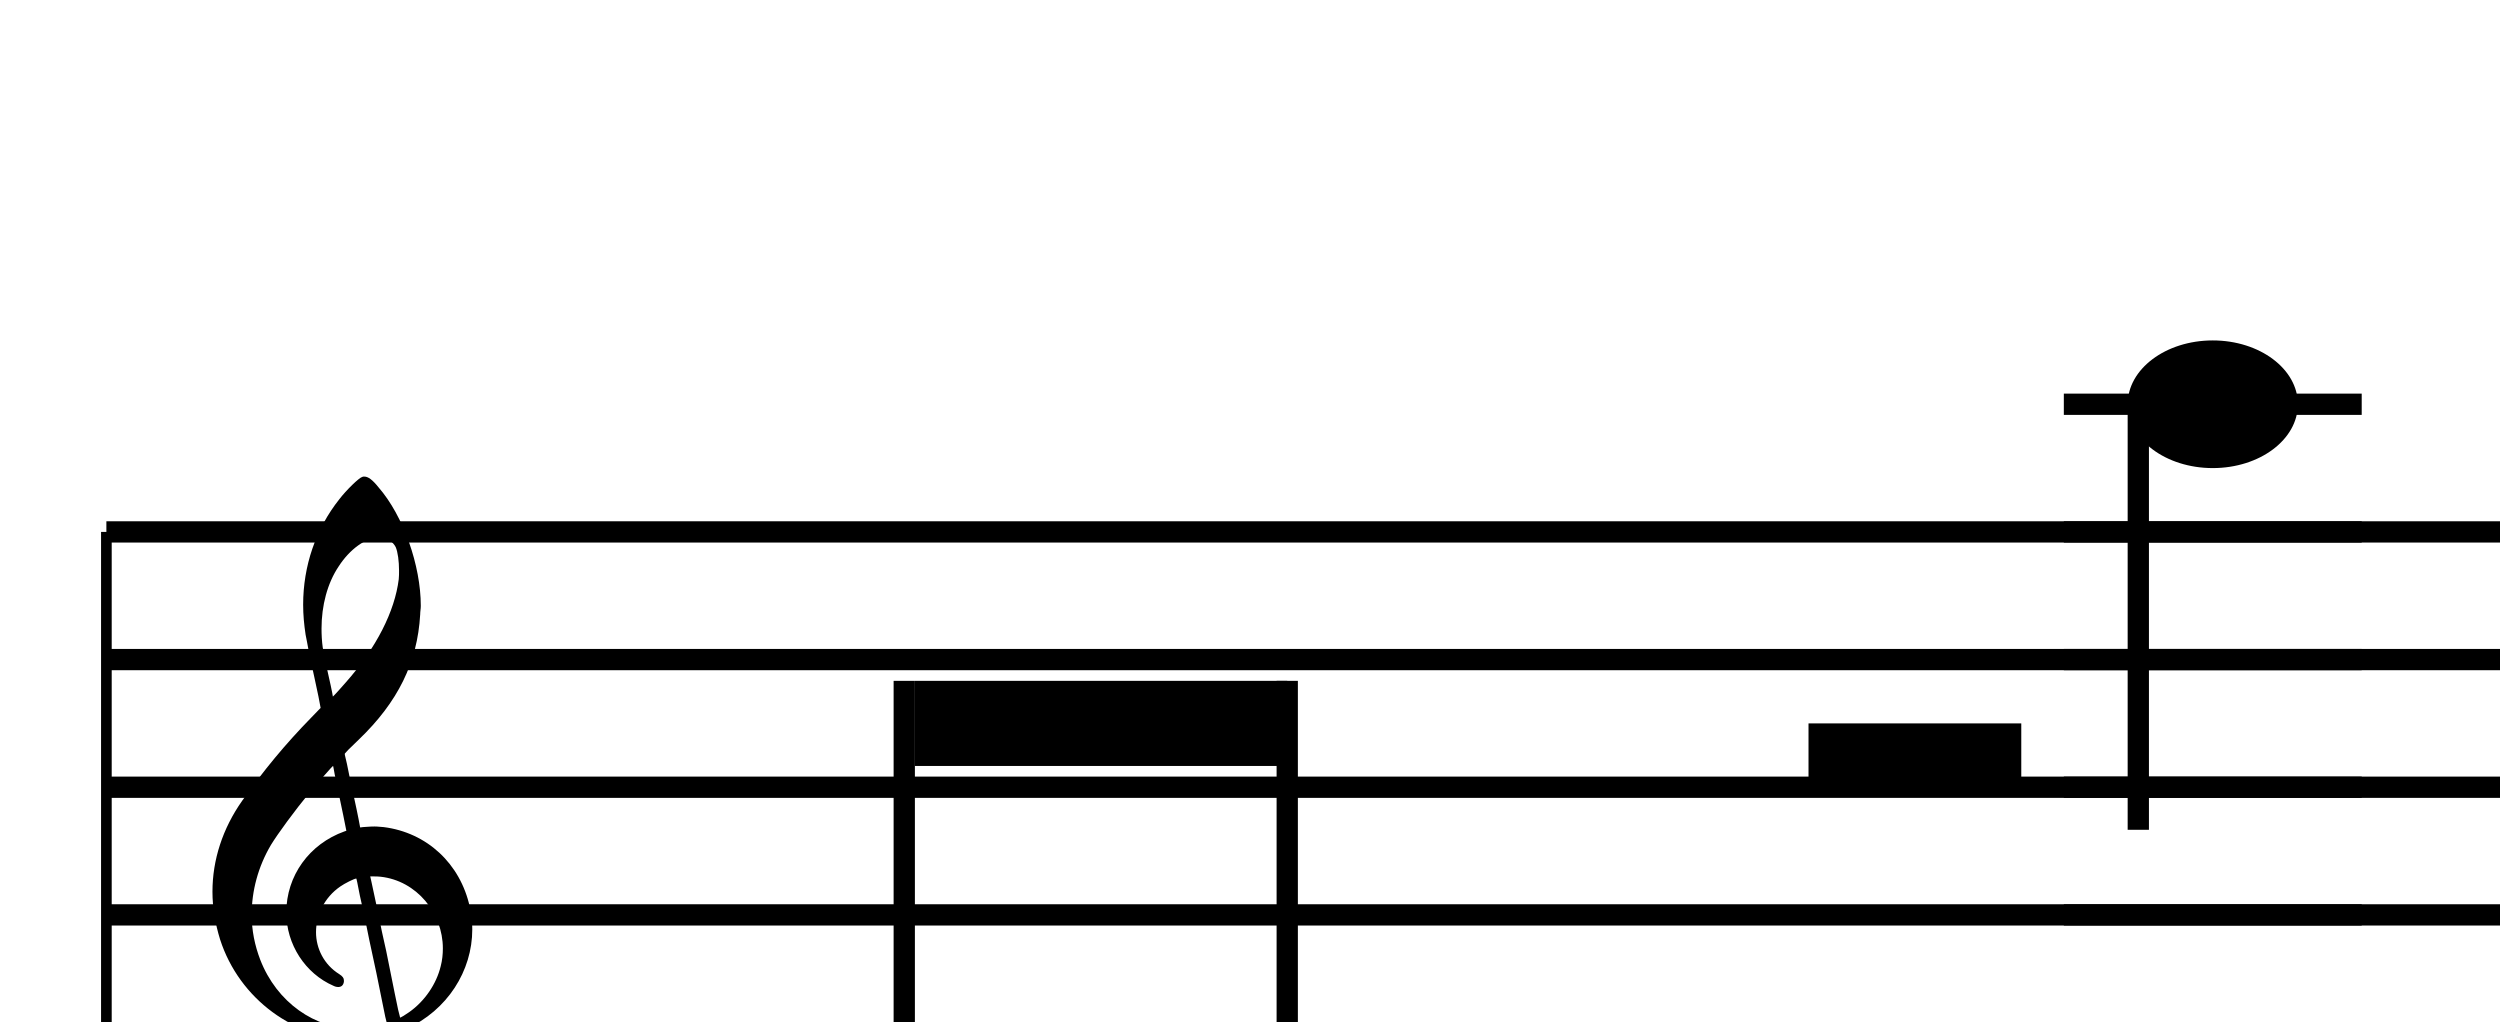
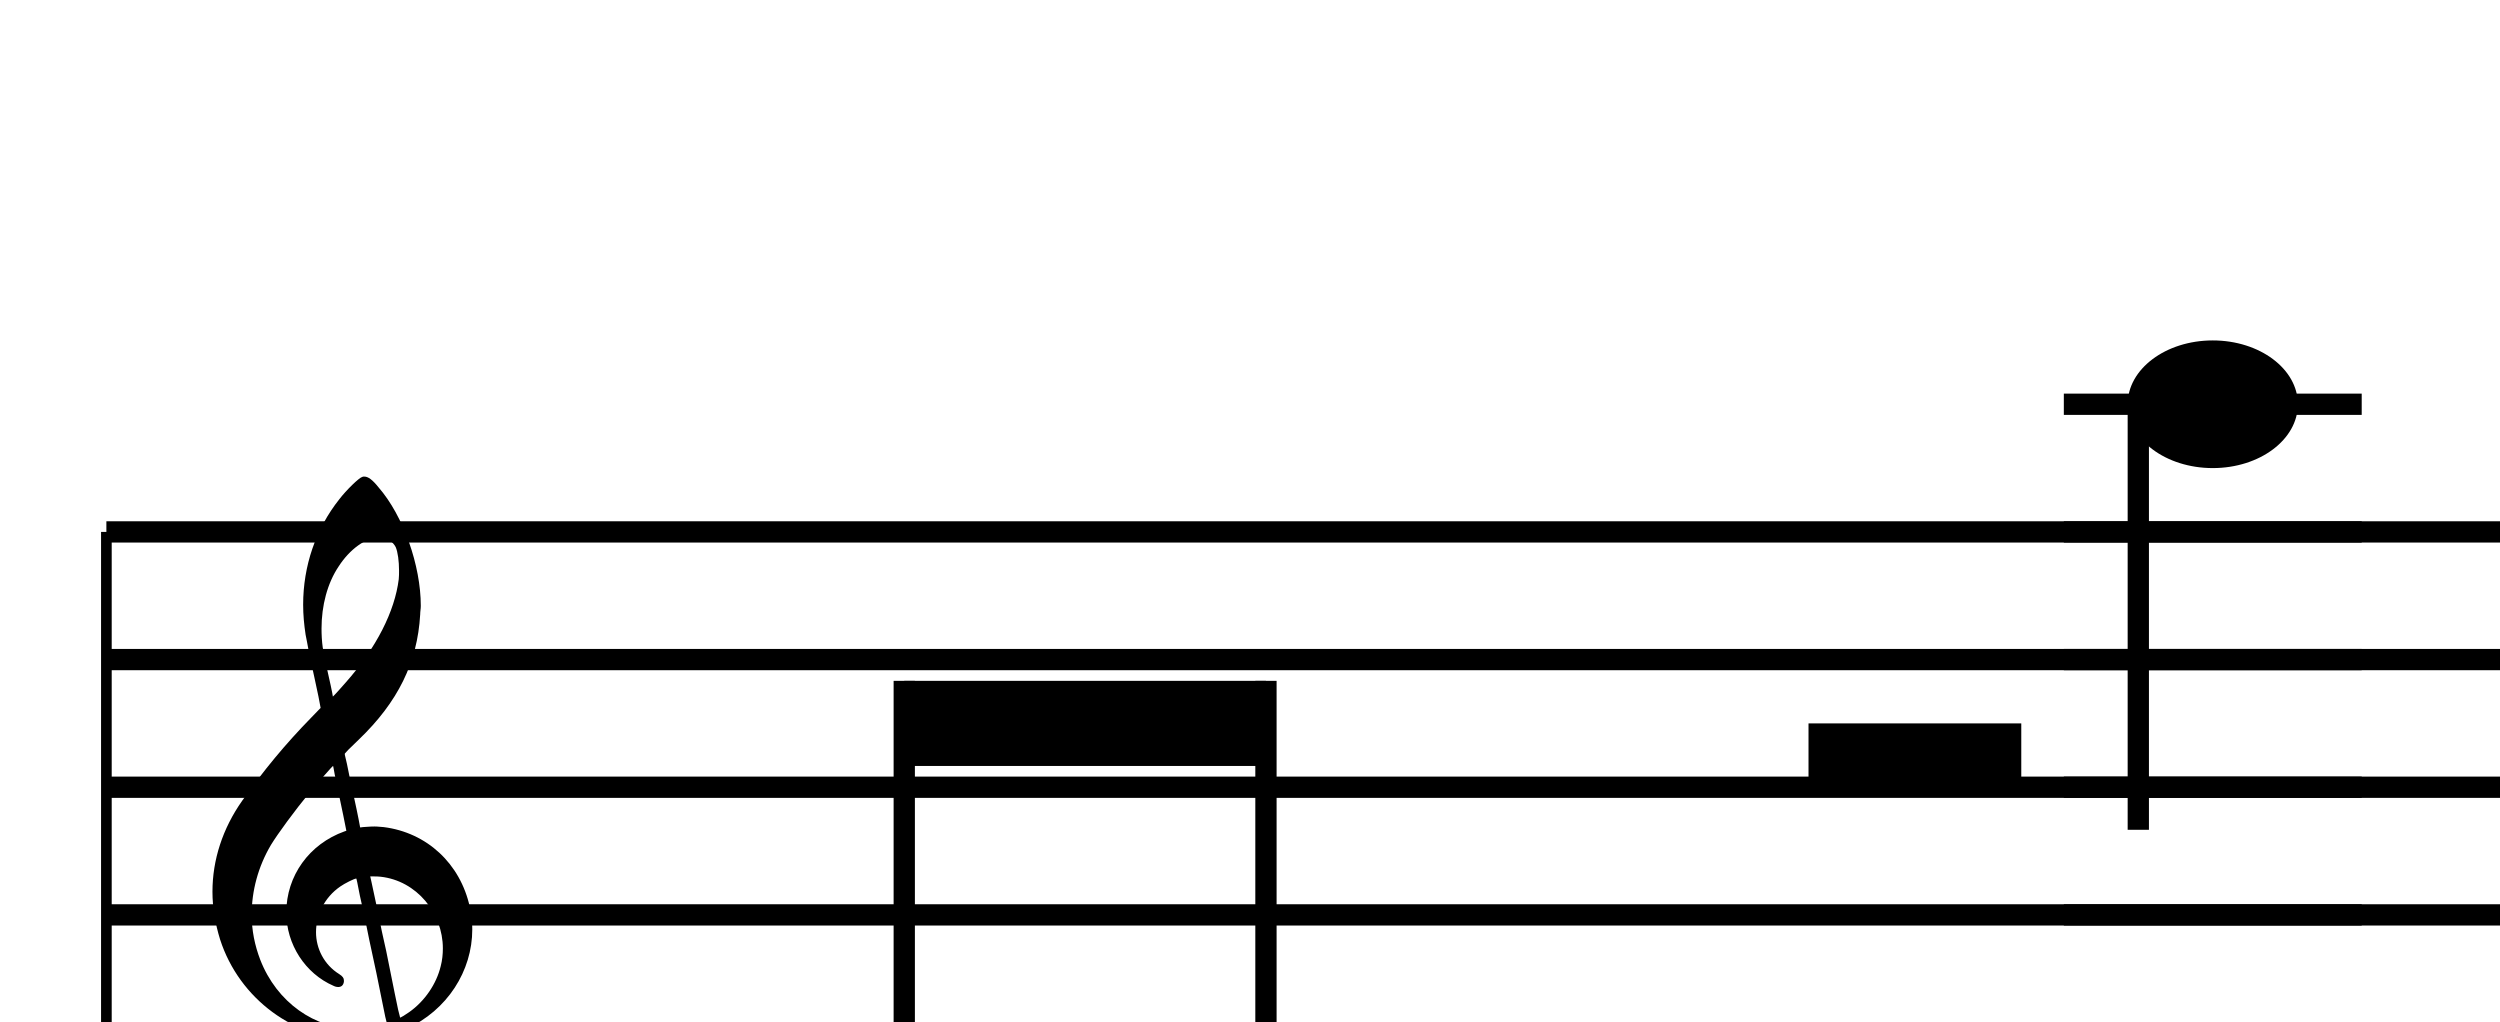
<svg xmlns="http://www.w3.org/2000/svg">
  <path d="M20 99M34.054 55.829C34.112 55.8,34.17 55.8,34.256 55.8C34.602 55.8,35.005 56.088,35.581 56.808C37.914 59.486,39.555 64.152,39.555 67.954C39.555 68.242,39.498 68.472,39.498 68.76C39.238 73.282,37.395 76.997,33.738 80.51L32.758 81.461L32.413 81.835L32.413 81.95L32.614 82.814L32.931 84.37L33.248 85.81C33.68 87.768,33.853 88.776,33.853 88.776C33.853 88.776,33.853 88.776,33.853 88.776C33.853 88.776,33.968 88.776,34.112 88.747C34.256 88.747,34.717 88.69,35.206 88.69C35.552 88.69,35.898 88.747,36.07 88.747C40.131 89.266,43.27 92.174,44.163 96.264C44.336 96.926,44.394 97.646,44.394 98.366C44.394 102.254,42.061 105.97,38.173 107.726C37.942 107.87,37.856 107.899,37.856 107.899L37.856 107.928C37.856 107.928,38.029 108.59,38.173 109.339L38.605 111.528L39.008 113.285C39.238 114.408,39.354 115.214,39.354 115.934C39.354 116.568,39.267 117.144,39.123 117.806C38.144 121.81,34.659 124.2,31.03 124.2C29.245 124.2,27.402 123.624,25.789 122.328C24.349 121.118,23.715 120.024,23.715 118.584C23.715 116.05,25.76 114.264,27.891 114.264C28.64 114.264,29.389 114.494,30.109 114.926C31.318 115.762,31.866 117.029,31.866 118.267C31.866 120.168,30.541 122.04,28.266 122.184L28.035 122.184L28.208 122.299C29.158 122.702,30.109 122.904,31.03 122.904C33.363 122.904,35.552 121.723,36.877 119.678C37.626 118.526,38.029 117.173,38.029 115.819C38.029 115.301,37.942 114.782,37.827 114.206C37.827 114.149,37.741 113.688,37.626 113.256C36.992 110.146,36.618 108.331,36.618 108.331C36.618 108.331,36.618 108.331,36.618 108.331C36.56 108.331,36.445 108.331,36.358 108.389C36.07 108.446,35.466 108.59,35.206 108.619C34.573 108.706,33.968 108.734,33.392 108.734C27.747 108.734,22.506 104.933,20.691 99.317C20.23 97.819,19.971 96.322,19.971 94.824C19.971 91.829,20.922 88.891,22.765 86.27C24.781 83.419,26.797 80.971,29.274 78.437L30.138 77.544L29.936 76.478L29.562 74.722L29.072 72.475C28.928 71.64,28.755 70.834,28.726 70.661C28.582 69.71,28.496 68.789,28.496 67.838C28.496 64.21,29.677 60.725,31.894 57.931C32.557 57.067,33.738 55.915,34.054 55.829M35.811 61.531C35.754 61.531,35.667 61.531,35.581 61.531C34.4 61.531,32.874 62.626,31.837 64.238C30.771 65.822,30.224 67.925,30.224 70.085C30.224 70.661,30.253 71.266,30.339 71.87C30.426 72.302,30.454 72.59,30.685 73.627L31.088 75.442C31.203 75.989,31.29 76.421,31.29 76.478L31.29 76.478C31.318 76.478,32.211 75.499,32.499 75.154C35.379 71.899,37.107 68.472,37.482 65.448C37.51 65.16,37.51 64.93,37.51 64.642C37.51 63.749,37.395 62.885,37.194 62.424C36.963 61.963,36.445 61.589,35.811 61.531M31.462 83.794C31.405 83.39,31.318 83.074,31.318 83.016C31.318 83.016,31.318 83.016,31.29 83.016C31.232 83.016,29.994 84.456,29.13 85.464C27.661 87.25,26.106 89.381,25.472 90.418C24.262 92.462,23.658 94.738,23.658 96.984C23.658 98.453,23.946 99.864,24.464 101.218C26.019 105.221,29.59 107.726,33.478 107.726C33.939 107.726,34.458 107.698,34.947 107.611C35.581 107.496,36.358 107.266,36.358 107.179L36.358 107.179C36.358 107.179,36.301 106.891,36.214 106.574L35.379 102.456L34.717 99.374L34.285 97.243L33.824 95.17C33.594 93.931,33.507 93.614,33.507 93.614C33.507 93.614,33.507 93.586,33.478 93.586C33.306 93.586,32.384 94.046,31.981 94.334C30.483 95.371,29.706 97.013,29.706 98.626C29.706 100.152,30.454 101.678,31.894 102.571C32.211 102.773,32.326 102.946,32.326 103.147C32.326 103.176,32.326 103.262,32.326 103.291C32.269 103.637,32.067 103.781,31.779 103.781C31.664 103.781,31.52 103.752,31.347 103.666C28.698 102.514,26.912 99.778,26.912 96.782L26.912 96.782C26.912 93.326,29.072 90.331,32.384 89.15L32.557 89.093L32.269 87.653L31.462 83.794M35.782 93.413C35.552 93.384,35.322 93.384,35.149 93.384C35.091 93.384,35.005 93.384,34.947 93.384L34.803 93.384L34.918 93.902L35.523 96.725L35.898 98.568L36.301 100.382L37.107 104.386L37.424 105.912C37.539 106.315,37.597 106.661,37.626 106.661C37.626 106.661,37.626 106.661,37.626 106.661C37.654 106.661,38.144 106.373,38.461 106.142C39.93 105.106,41.024 103.493,41.427 101.822C41.571 101.275,41.629 100.699,41.629 100.152C41.629 96.811,39.152 93.787,35.782 93.413" transform="translate(0, -11)" />
  <line stroke="black" stroke-width="2" x1="64" x2="92" y1="98" y2="98" />
  <line stroke="black" stroke-width="2" x1="64" x2="92" y1="110" y2="110" />
  <line stroke="black" stroke-width="2" x1="64" x2="92" y1="122" y2="122" />
  <ellipse cx="78" cy="122" fill="black" rx="8" ry="6" stroke-width="2" />
-   <line fill="none" stroke="black" stroke-width="8" x1="86" x2="121" y1="68" y2="68" />
+   <line fill="none" stroke="black" stroke-width="8" x1="85" x2="119" y1="68" y2="68" />
  <line fill="none" stroke="black" stroke-width="2" x1="85" x2="85" y1="122" y2="64" />
-   <line fill="none" stroke="black" stroke-width="2" x1="121" x2="121" y1="116" y2="64" />
+   <line fill="none" stroke="black" stroke-width="2" x1="119" x2="119" y1="116" y2="64" />
  <line stroke="black" stroke-width="2" x1="98" x2="126" y1="98" y2="98" />
  <line stroke="black" stroke-width="2" x1="98" x2="126" y1="110" y2="110" />
-   <ellipse cx="128" cy="116" fill="black" rx="8" ry="6" stroke-width="2" />
+   <ellipse cx="112" cy="116" fill="black" rx="8" ry="6" stroke-width="2" />
  <line stroke="black" stroke-width="2" x1="98" x2="126" y1="98" y2="98" />
  <line stroke="black" stroke-width="2" x1="98" x2="126" y1="110" y2="110" />
-   <ellipse cx="112" cy="110" fill="black" rx="8" ry="6" stroke-width="2" />
+   <ellipse cx="128" cy="110" fill="black" rx="8" ry="6" stroke-width="2" />
  <line stroke="black" stroke-width="2" x1="98" x2="126" y1="98" y2="98" />
-   <ellipse cx="128" cy="104" fill="black" rx="8" ry="6" stroke-width="2" />
+   <ellipse cx="112" cy="104" fill="black" rx="8" ry="6" stroke-width="2" />
  <rect height="6" width="20" x="170" y="68" />
  <line stroke="black" stroke-width="2" x1="194" x2="222" y1="98" y2="98" />
  <line stroke="black" stroke-width="2" x1="194" x2="222" y1="86" y2="86" />
  <line stroke="black" stroke-width="2" x1="194" x2="222" y1="74" y2="74" />
  <line stroke="black" stroke-width="2" x1="194" x2="222" y1="62" y2="62" />
  <line stroke="black" stroke-width="2" x1="194" x2="222" y1="50" y2="50" />
  <line stroke="black" stroke-width="2" x1="194" x2="222" y1="38" y2="38" />
  <ellipse cx="208" cy="38" fill="black" rx="8" ry="6" stroke-width="2" />
  <line fill="none" stroke="black" stroke-width="2" x1="201" x2="201" y1="78" y2="38" />
  <line stroke="#000" stroke-width="2" x1="10" x2="244" y1="50" y2="50" />
  <line stroke="#000" stroke-width="2" x1="10" x2="244" y1="62" y2="62" />
  <line stroke="#000" stroke-width="2" x1="10" x2="244" y1="74" y2="74" />
  <line stroke="#000" stroke-width="2" x1="10" x2="244" y1="86" y2="86" />
  <line stroke="#000" stroke-width="2" x1="10" x2="244" y1="98" y2="98" />
  <line stroke="#000" x1="10" x2="10" y1="50" y2="98" />
  <line stroke="#000" x1="244" x2="244" y1="50" y2="98" />
</svg>
